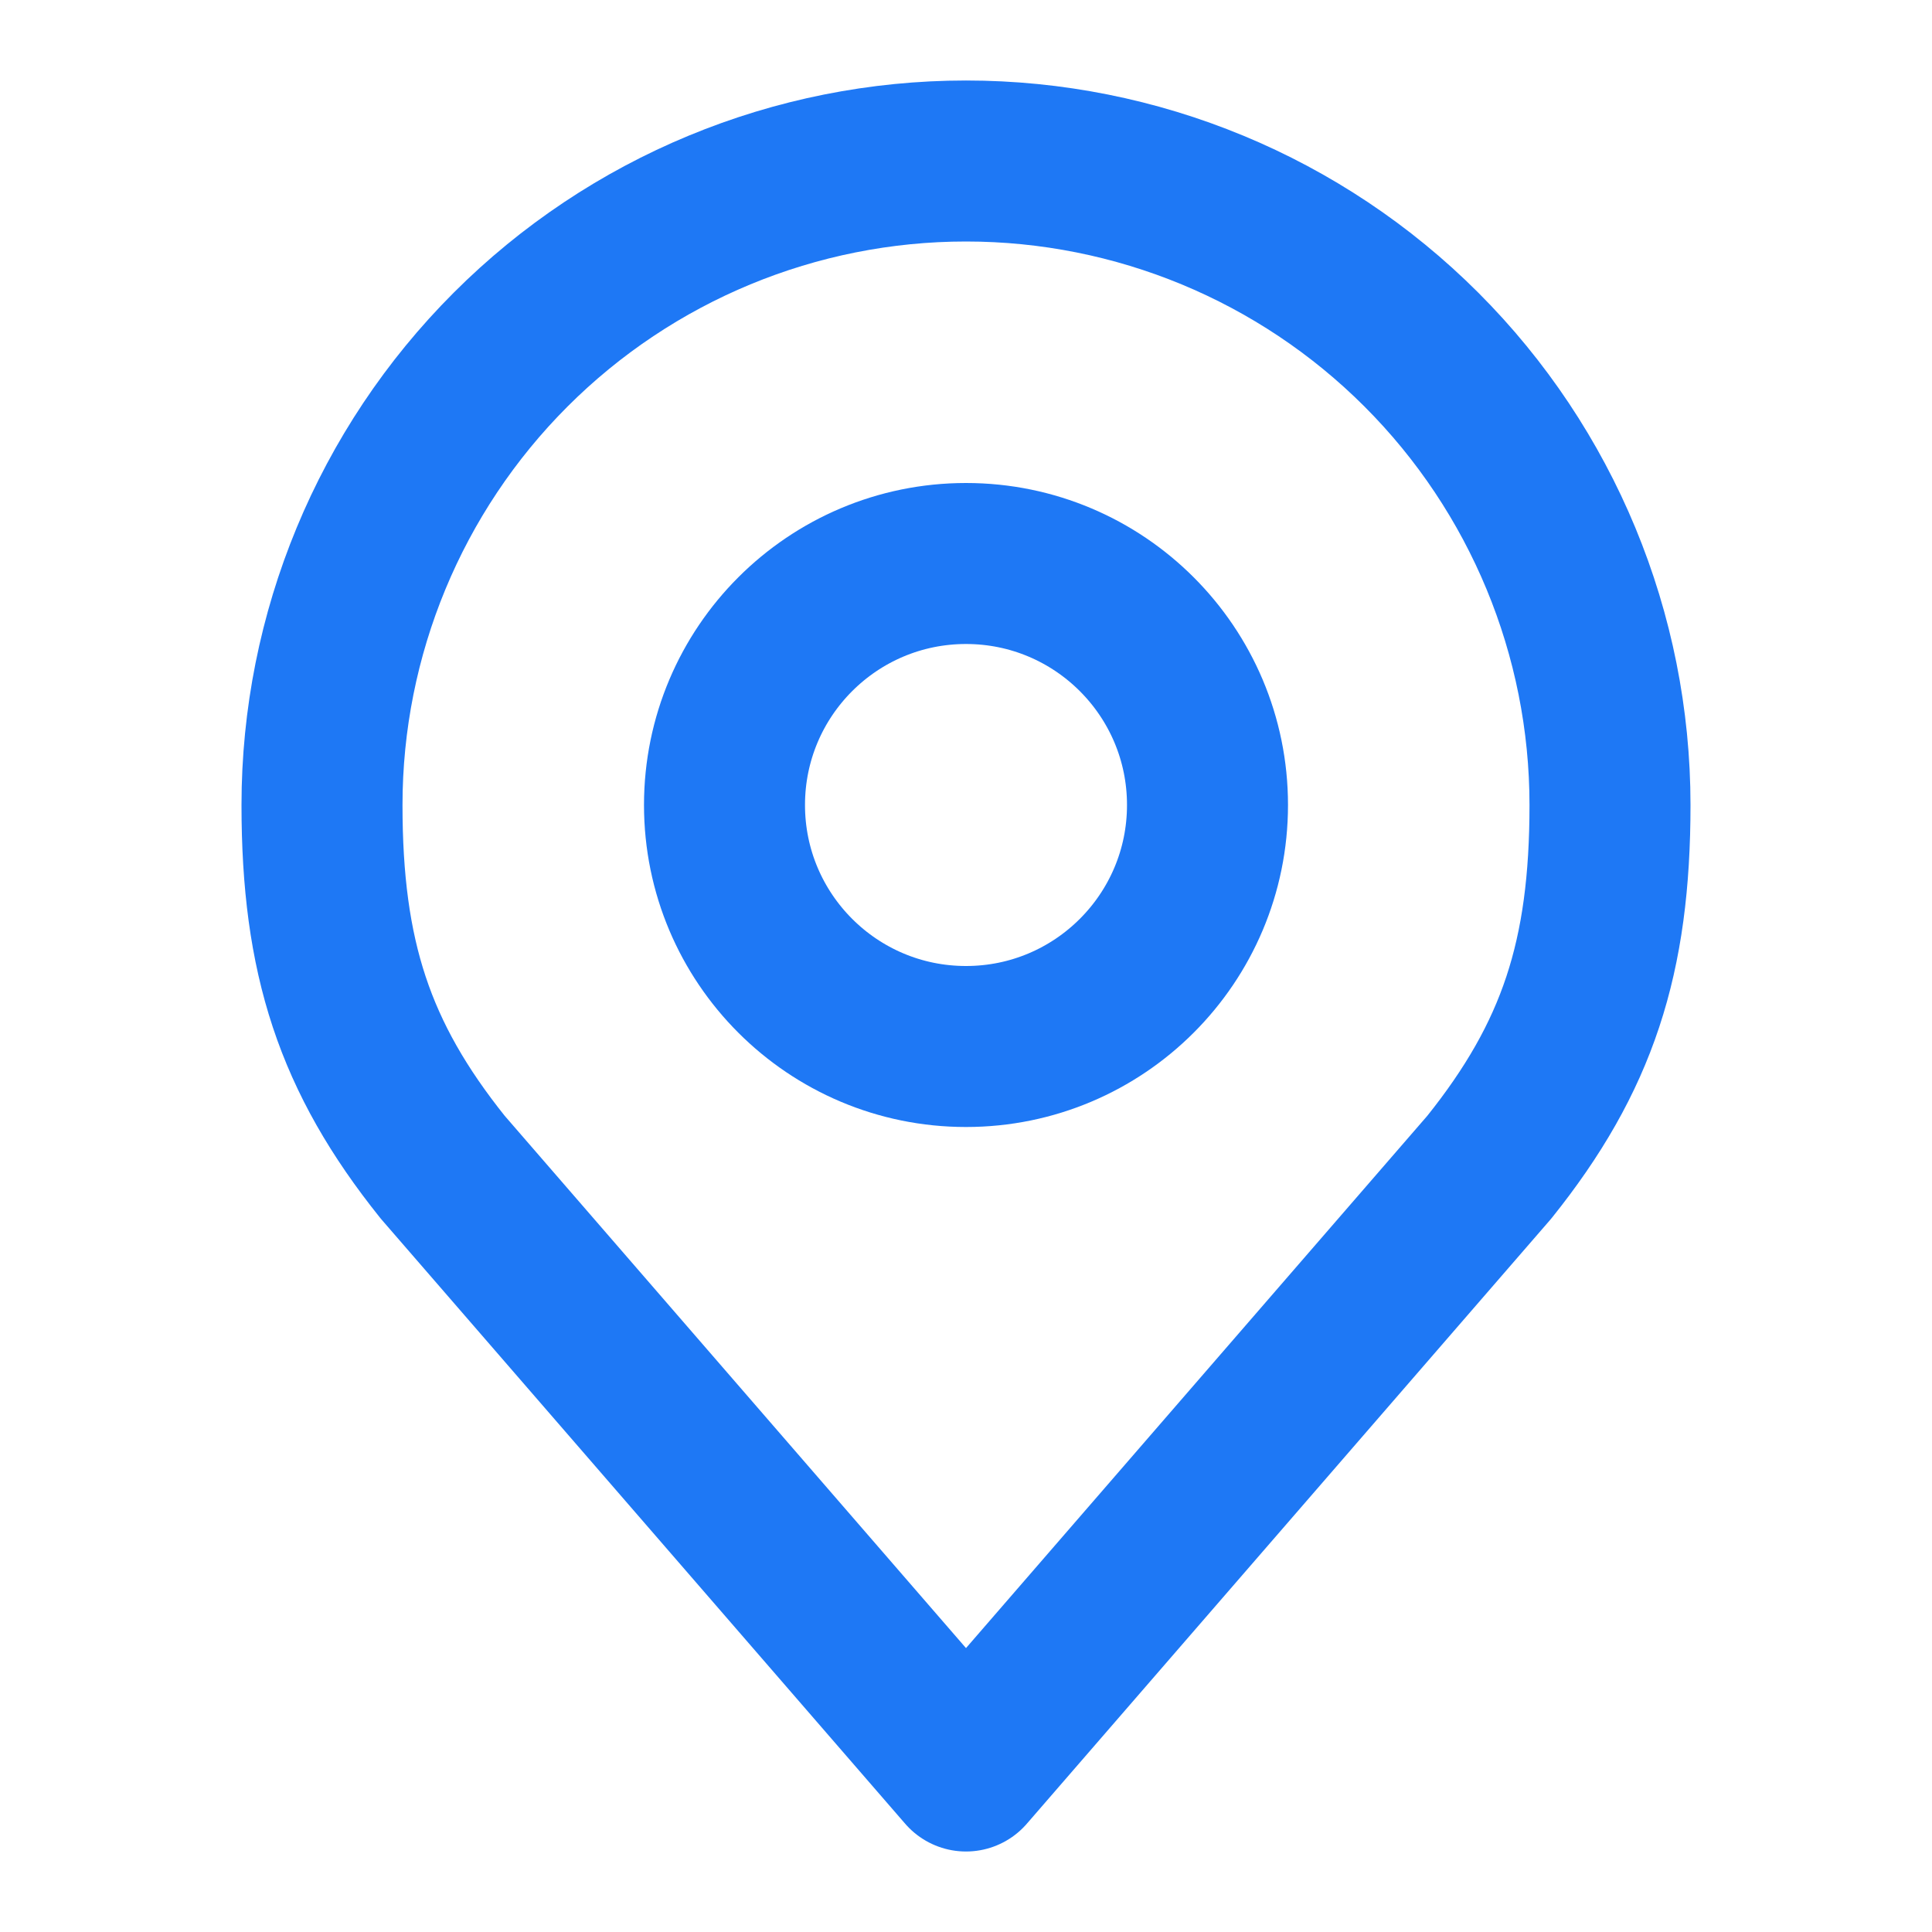
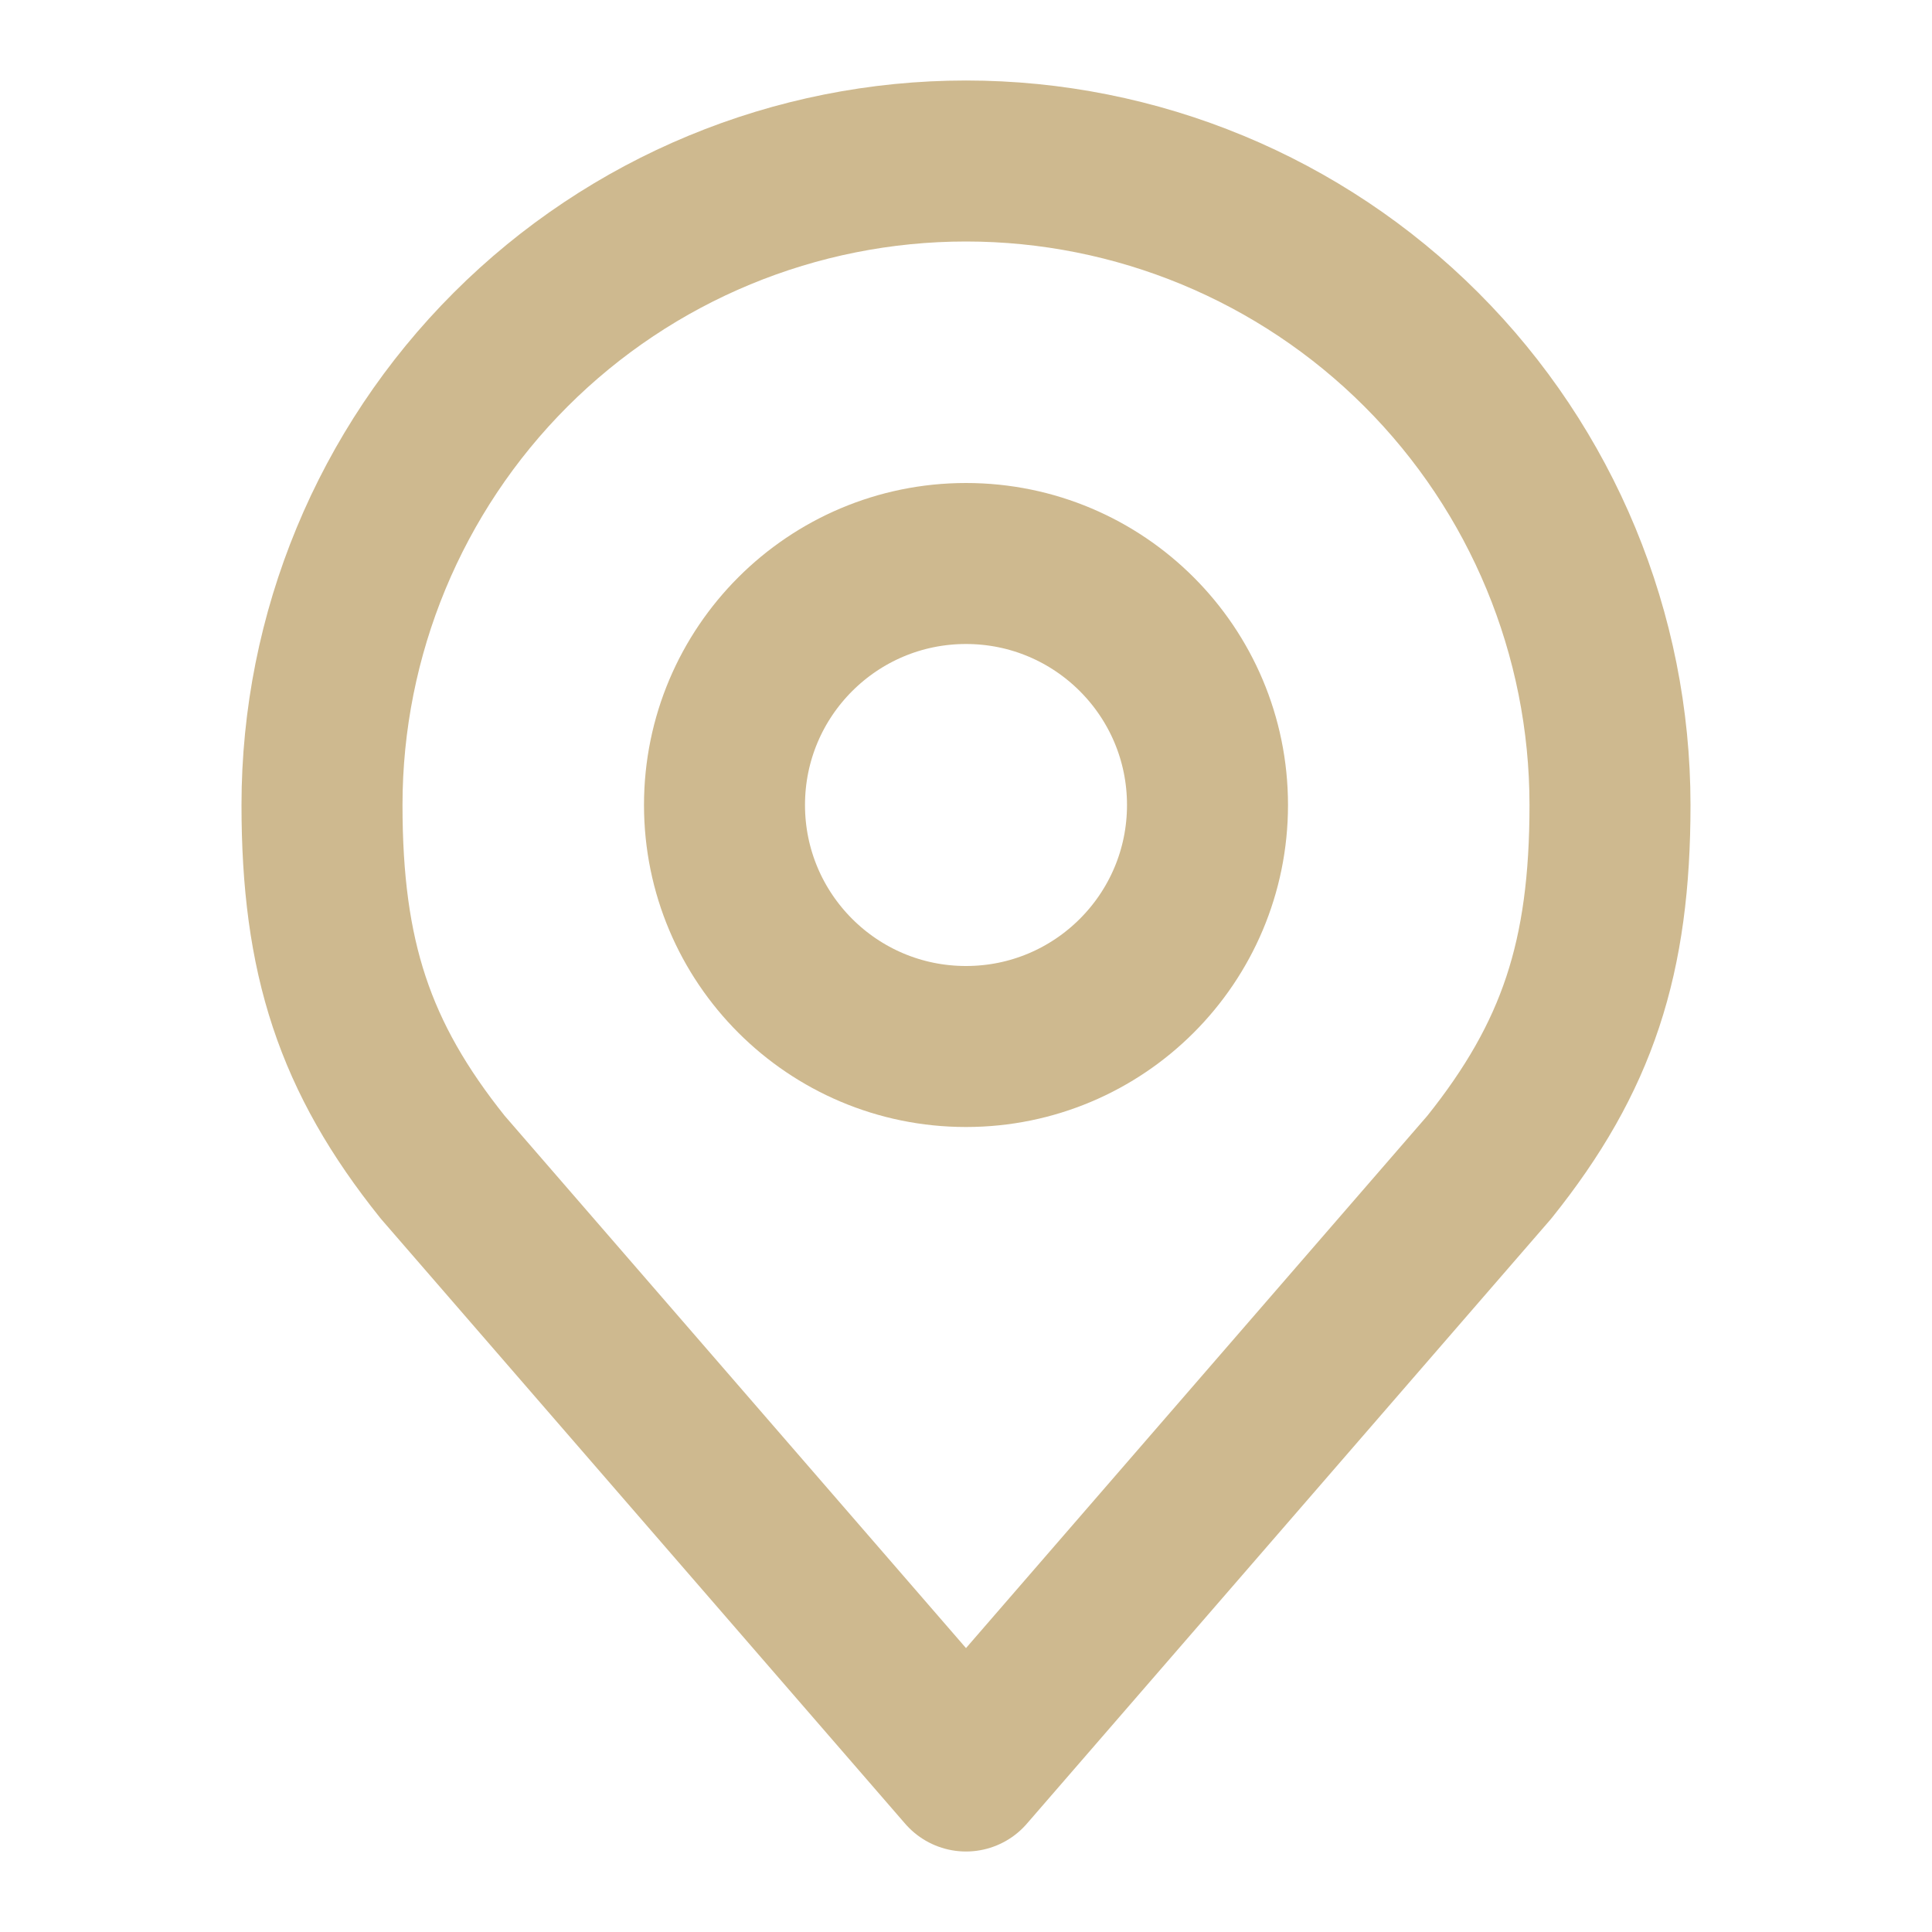
<svg xmlns="http://www.w3.org/2000/svg" width="24" height="24" viewBox="0 0 24 24" fill="none">
-   <path d="M12 13C13.657 13 15 11.657 15 10C15 8.343 13.657 7 12 7C10.343 7 9 8.343 9 10C9 11.657 10.343 13 12 13Z" stroke="#1E78F5" stroke-width="2" stroke-linecap="round" stroke-linejoin="round" />
-   <path d="M12 2C9.878 2 7.843 2.843 6.343 4.343C4.843 5.843 4 7.878 4 10C4 11.892 4.402 13.13 5.5 14.5L12 22L18.5 14.5C19.598 13.13 20 11.892 20 10C20 7.878 19.157 5.843 17.657 4.343C16.157 2.843 14.122 2 12 2Z" stroke="#1E78F5" stroke-width="2" stroke-linecap="round" stroke-linejoin="round" />
+   <path d="M12 13C13.657 13 15 11.657 15 10C15 8.343 13.657 7 12 7C10.343 7 9 8.343 9 10C9 11.657 10.343 13 12 13Z" stroke="#CEB98F" stroke-width="2" stroke-linecap="round" stroke-linejoin="round" />
+   <path d="M12 2C9.878 2 7.843 2.843 6.343 4.343C4.843 5.843 4 7.878 4 10C4 11.892 4.402 13.13 5.5 14.5L12 22L18.5 14.5C19.598 13.13 20 11.892 20 10C20 7.878 19.157 5.843 17.657 4.343C16.157 2.843 14.122 2 12 2Z" stroke="#CEB98F" stroke-width="2" stroke-linecap="round" stroke-linejoin="round" />
</svg>
